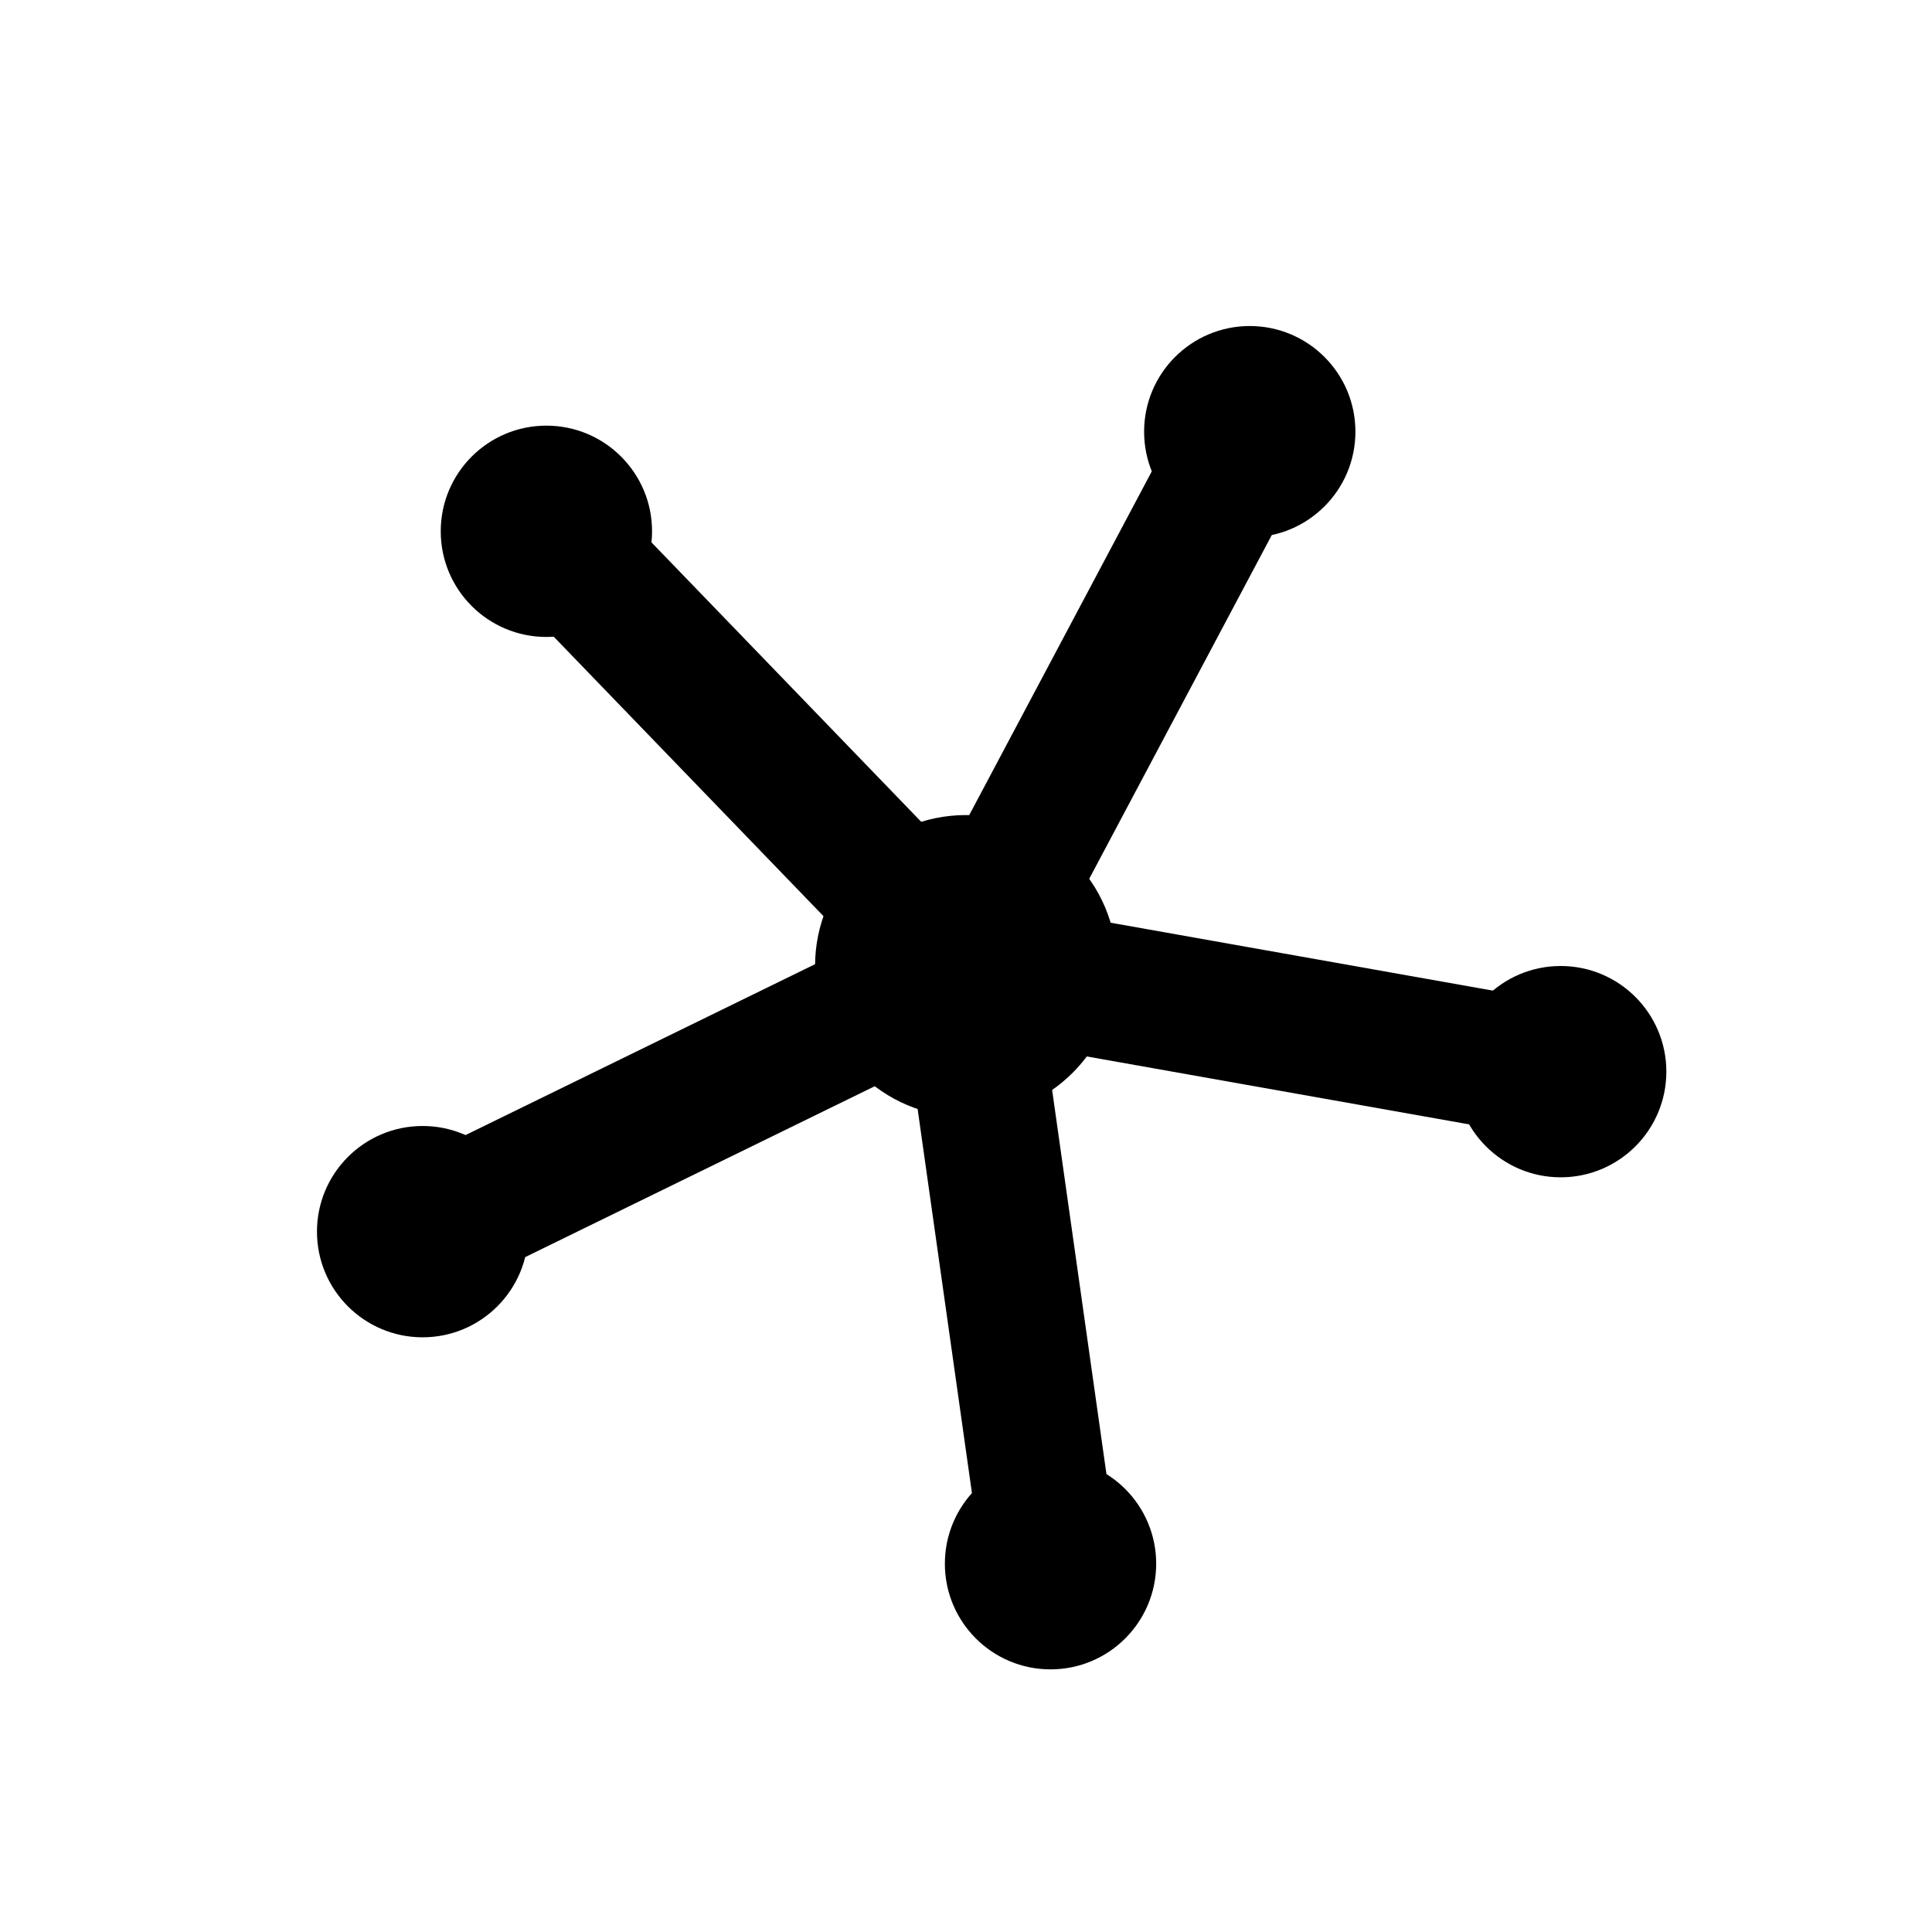
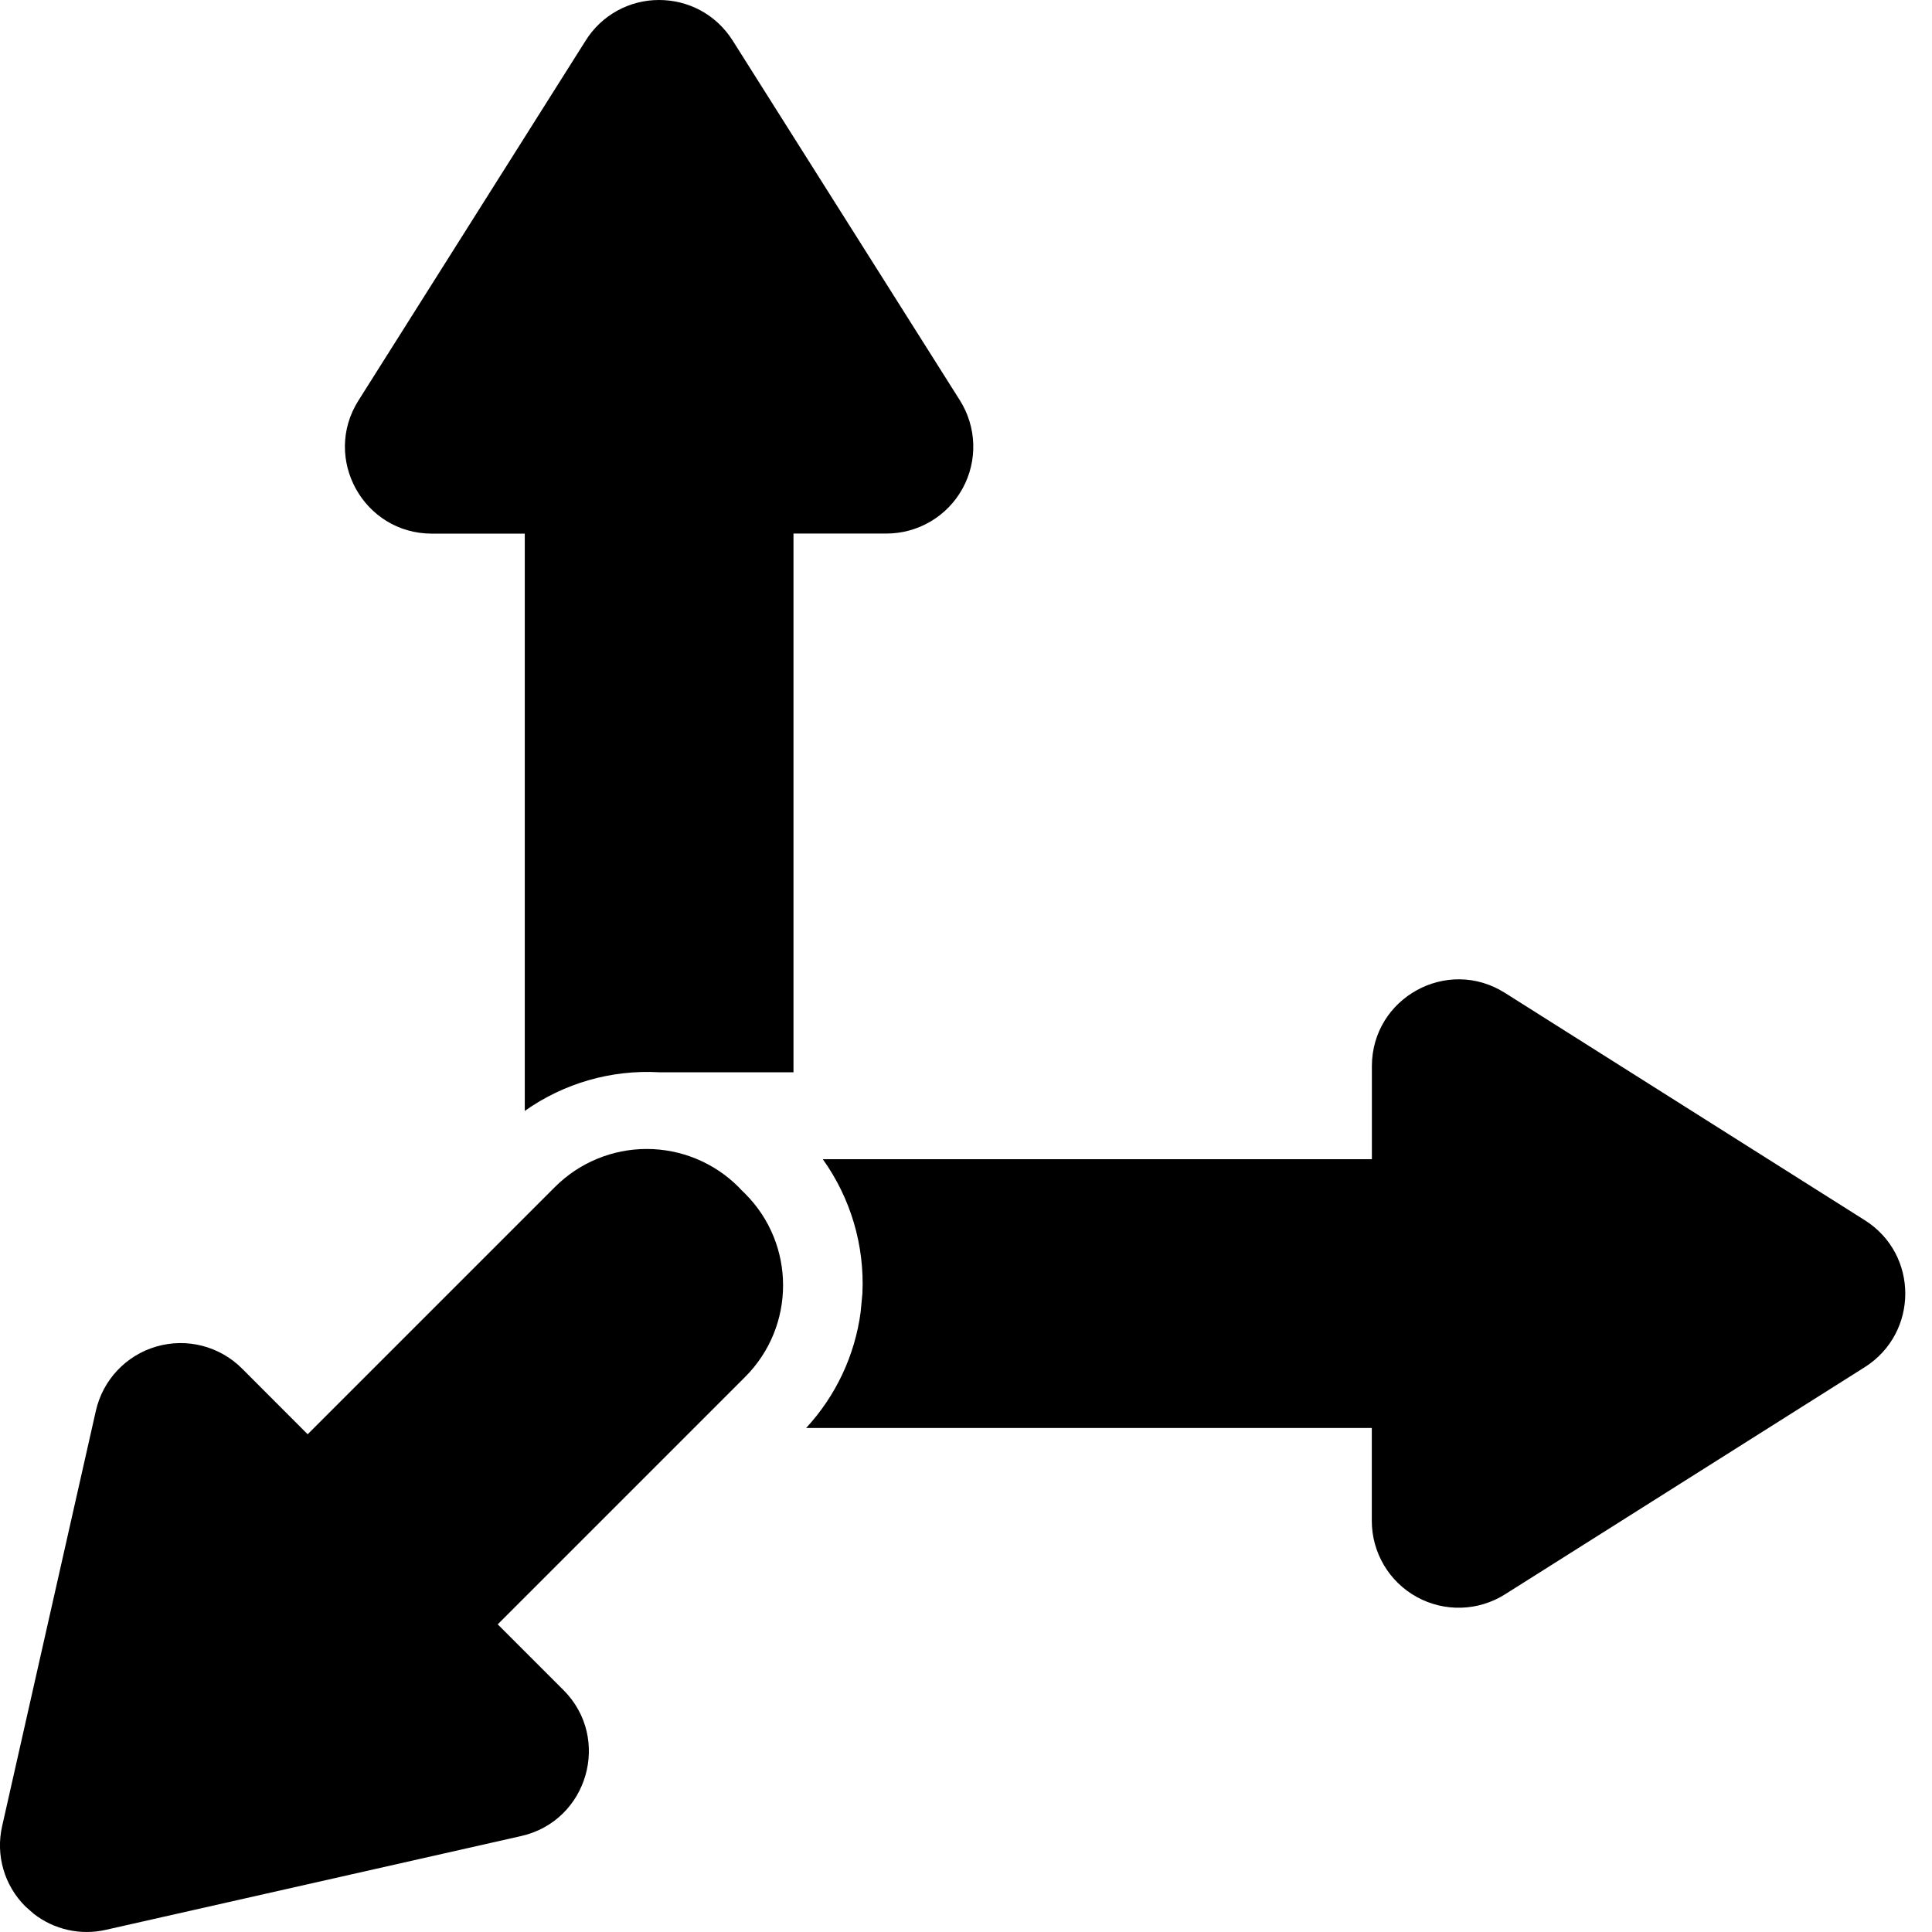
- <svg xmlns="http://www.w3.org/2000/svg" viewBox="0 0 64 64" width="64" height="64" fill="none" stroke="currentColor" stroke-width="4.5" stroke-linecap="round" stroke-linejoin="round">
-   <circle cx="32" cy="32" r="5" fill="currentColor" stroke="none" />
-   <path d="M32 32L51.7 35.5" />
-   <circle cx="51.7" cy="35.5" r="3.5" fill="currentColor" stroke="none" />
-   <path d="M32 32L34.8 51.8" />
-   <circle cx="34.8" cy="51.8" r="3.5" fill="currentColor" stroke="none" />
-   <path d="M32 32L14.0 40.8" />
-   <circle cx="14.0" cy="40.8" r="3.5" fill="currentColor" stroke="none" />
-   <path d="M32 32L18.1 17.6" />
-   <circle cx="18.1" cy="17.6" r="3.5" fill="currentColor" stroke="none" />
-   <path d="M32 32L41.4 14.3" />
-   <circle cx="41.4" cy="14.3" r="3.5" fill="currentColor" stroke="none" />
+ <svg xmlns="http://www.w3.org/2000/svg" fill="currentColor" fill-rule="evenodd" height="1em" style="flex:none;line-height:1" viewBox="0 0 24 24" width="1em">
+   <path d="M8.033 14.273a1.612 1.612 0 011.139.47l.04.042.044.043a1.61 1.61 0 010 2.277l-3.073 3.073.816.816c.6.6.303 1.627-.525 1.814l-5.159 1.165a1.07 1.07 0 01-.897-.2l-.102-.09a1.07 1.07 0 01-.289-1l1.164-5.158A1.079 1.079 0 013.006 17l.816.817 3.074-3.074a1.612 1.612 0 011.137-.47zM17.042 13.246c0-.85.935-1.366 1.653-.912l4.47 2.824c.336.212.503.562.503.911 0 .35-.167.7-.501.913l-4.472 2.824a1.079 1.079 0 01-1.654-.912v-1.155h-7.027c.37-.4.605-.902.677-1.438l.022-.232a2.65 2.65 0 00-.492-1.669h6.821v-1.154zM8.188 0c.35 0 .7.168.913.503l2.823 4.47a1.079 1.079 0 01-.911 1.655H9.857v6.692h-1.67a2.633 2.633 0 00-1.668.48V6.629H5.365c-.849 0-1.366-.936-.912-1.654L7.276.503A1.072 1.072 0 018.188 0z" />
</svg>
